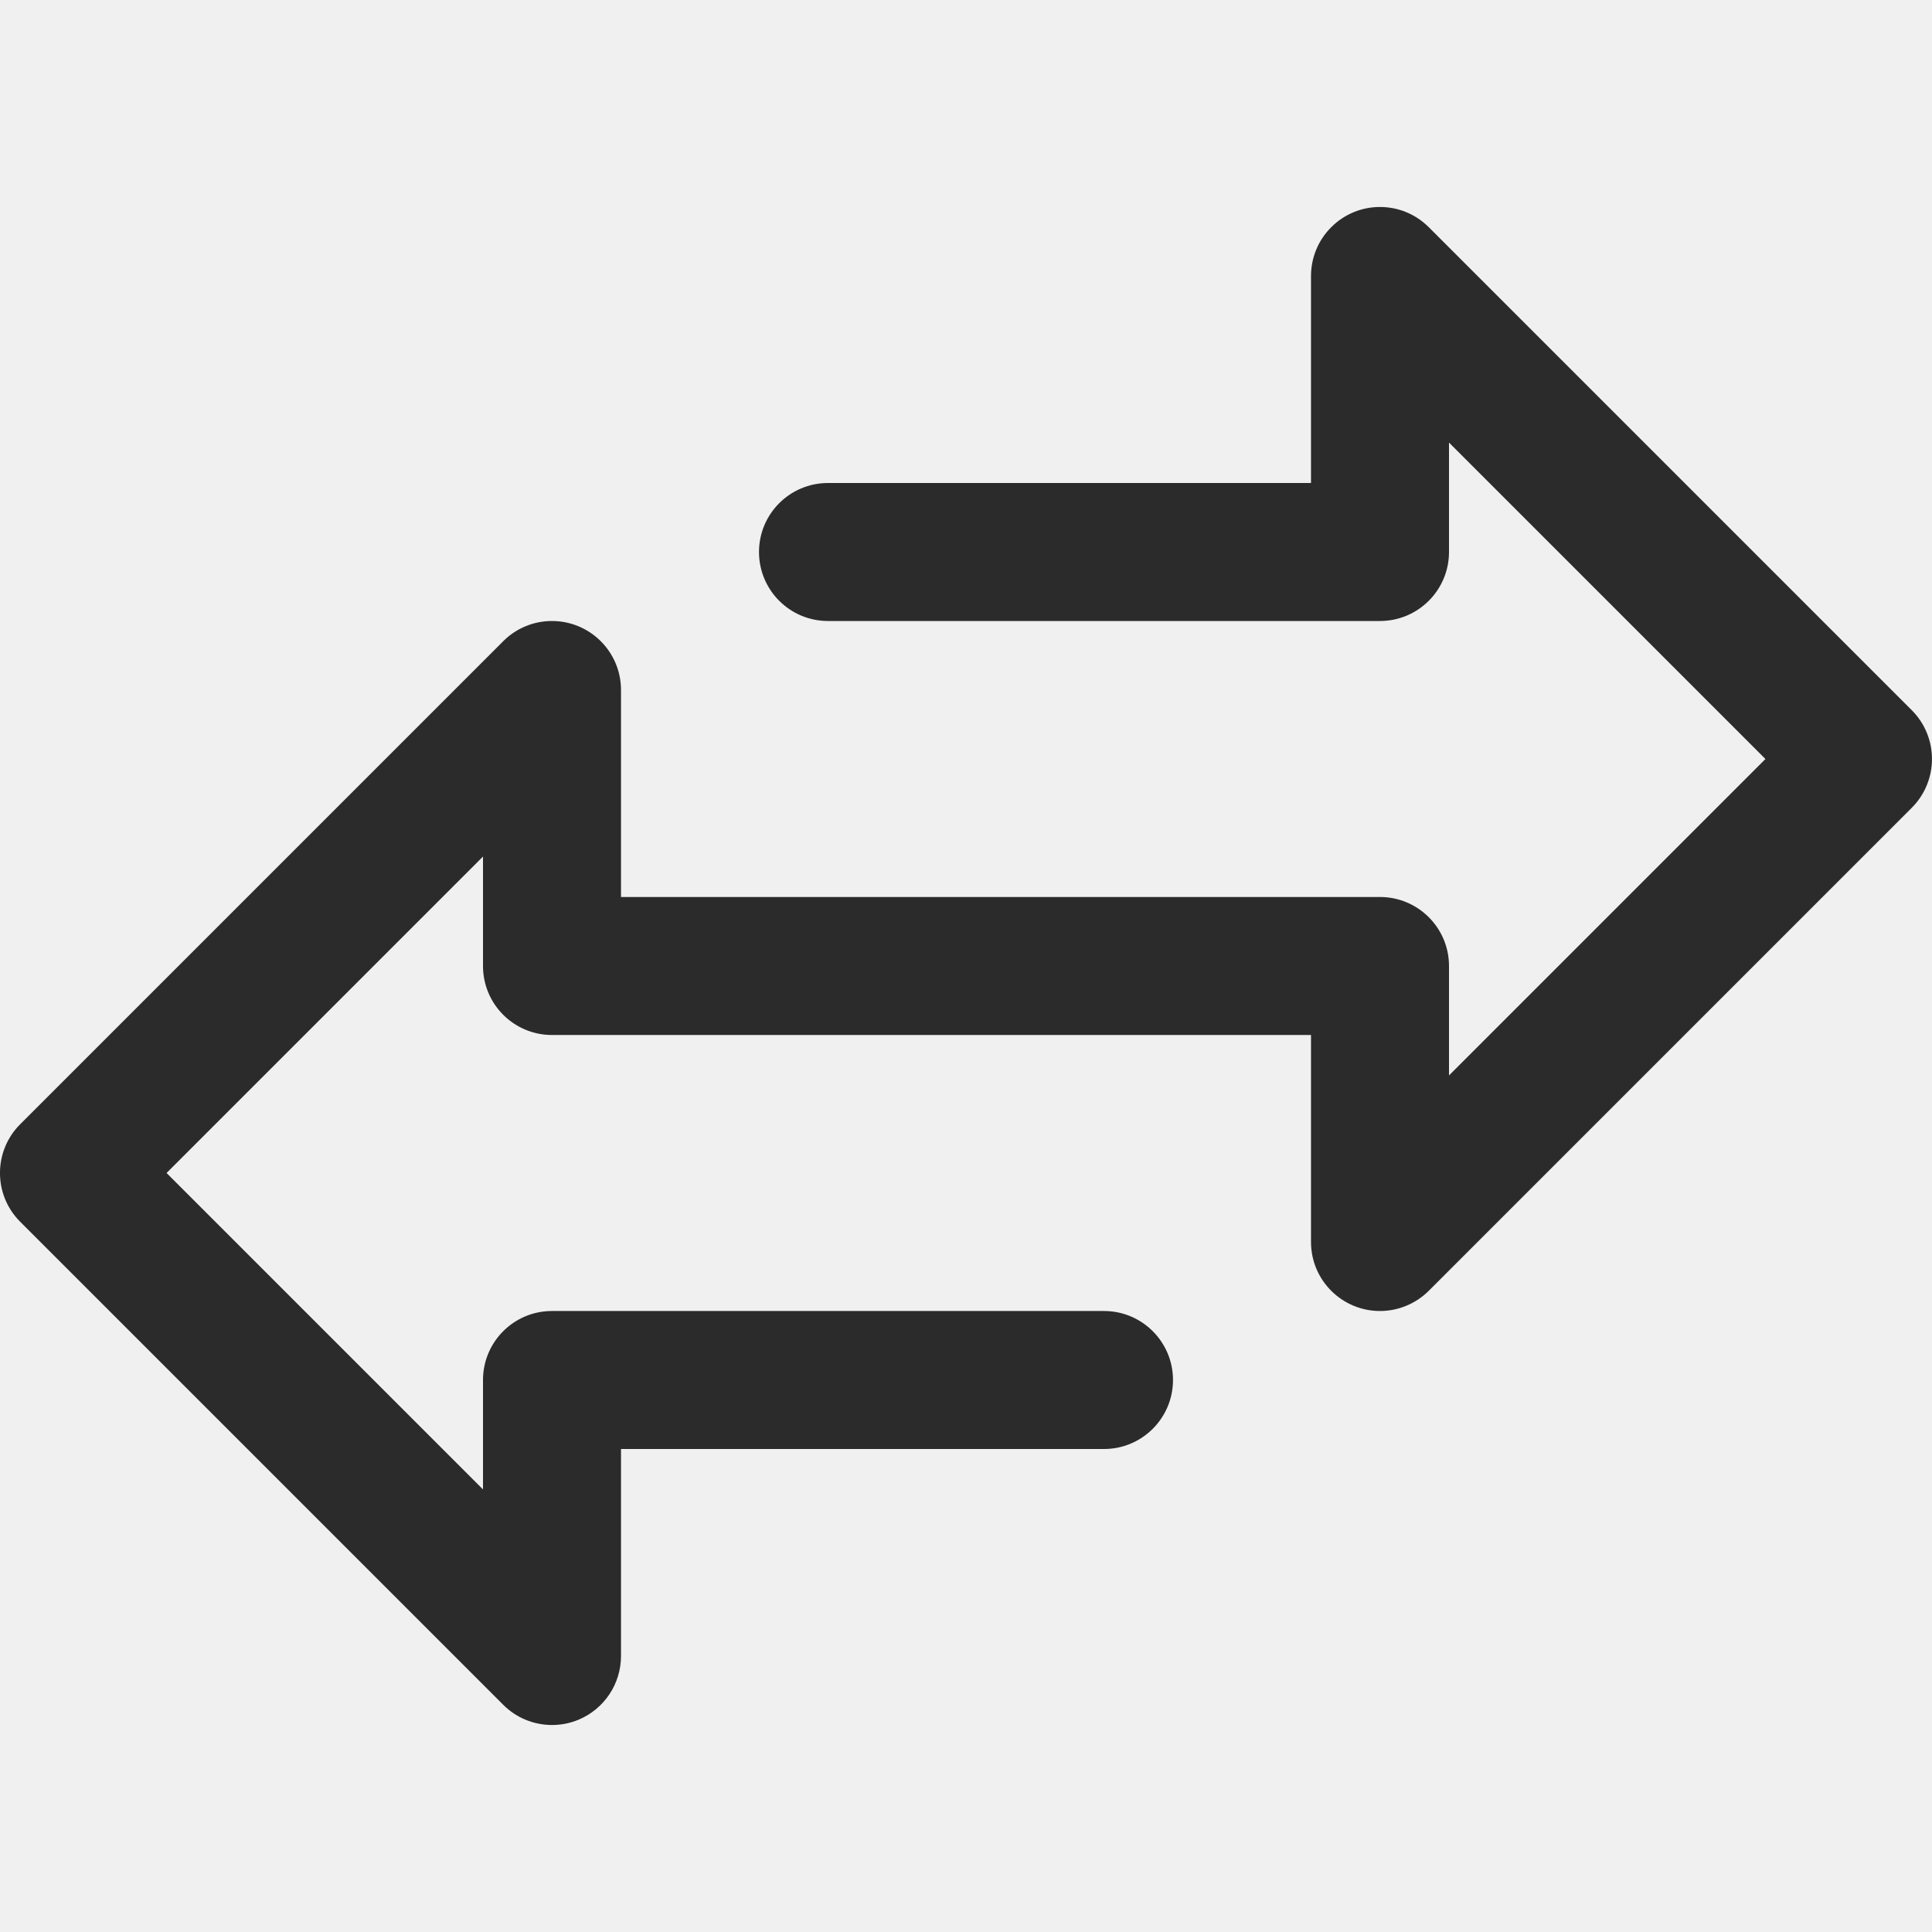
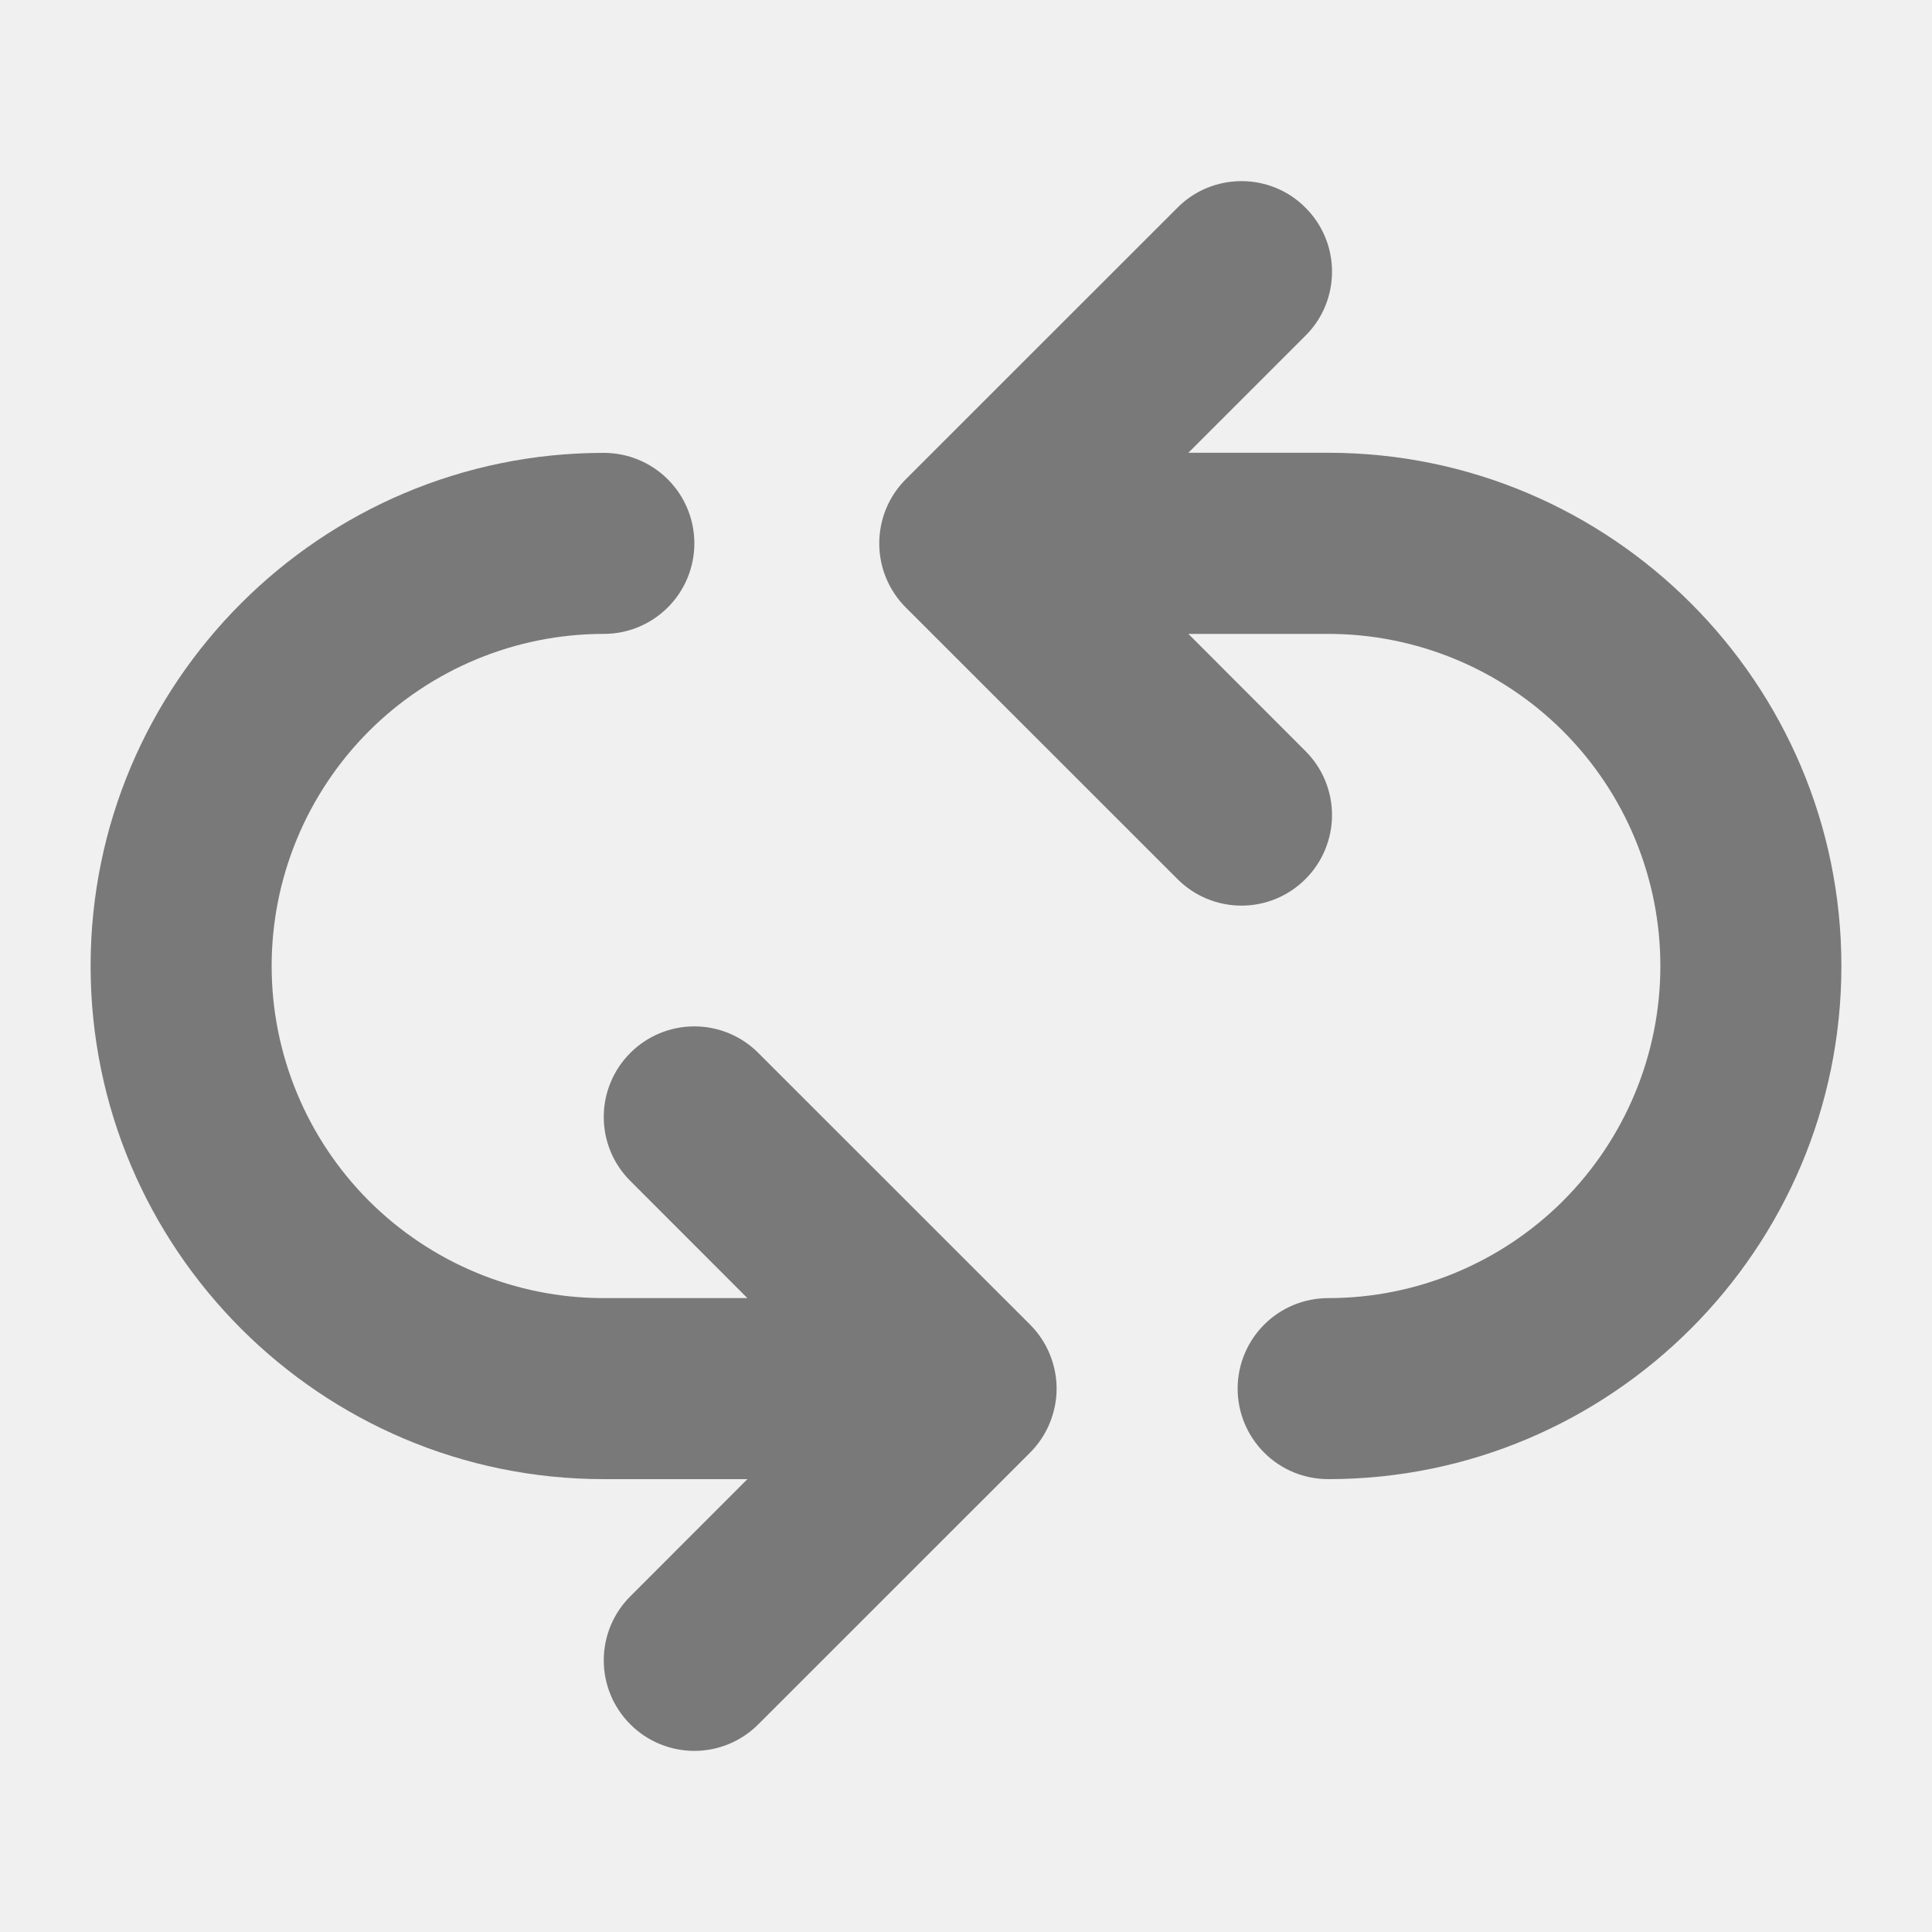
- <svg xmlns="http://www.w3.org/2000/svg" width="28" height="28" viewBox="0 0 28 28" fill="none">
-   <g clip-path="url(#clip0_1_833)">
-     <path d="M27.707 10.293L20.707 3.293C20.316 2.902 19.683 2.902 19.293 3.293C19.105 3.48 19 3.735 19 4V7H12C11.447 7 11 7.448 11 8C11 8.552 11.447 9 12 9H20C20.552 9 21 8.552 21 8V6.414L25.586 11L21 15.586V14C21 13.448 20.552 13 20 13H9V10C9 9.448 8.552 9 7.999 9C7.734 9 7.48 9.105 7.293 9.293L0.293 16.293C-0.098 16.683 -0.098 17.317 0.293 17.707L7.293 24.707C7.48 24.895 7.735 25 8 25C8.131 25 8.261 24.975 8.383 24.924C8.756 24.769 9 24.405 9 24V21H16C16.552 21 17 20.552 17 20C17 19.448 16.552 19 16 19H8C7.447 19 7 19.448 7 20V21.586L2.414 17L7 12.414V14C7 14.552 7.447 15 8 15H19V18C19 18.552 19.448 19 20 19C20.265 19 20.519 18.894 20.707 18.707L27.707 11.707C28.097 11.316 28.097 10.683 27.707 10.293Z" fill="#2B2B2B" />
-   </g>
-   <defs>
-     <clipPath id="clip0_1_833">
-       <rect width="28" height="28" fill="white" />
-     </clipPath>
-   </defs>
+ <svg xmlns="http://www.w3.org/2000/svg" width="20" height="20" viewBox="0 0 20 20" fill="none">
+   <path d="M13.75 4.687H12.302L13.514 3.475C13.602 3.388 13.671 3.285 13.718 3.171C13.765 3.057 13.789 2.936 13.789 2.812C13.789 2.689 13.765 2.567 13.718 2.454C13.671 2.34 13.602 2.237 13.514 2.15C13.428 2.062 13.324 1.993 13.21 1.946C13.097 1.899 12.975 1.875 12.852 1.875C12.729 1.875 12.607 1.899 12.493 1.946C12.379 1.993 12.276 2.062 12.189 2.15L9.376 4.962C9.289 5.049 9.22 5.152 9.173 5.266C9.126 5.38 9.102 5.502 9.102 5.625C9.102 5.748 9.126 5.87 9.173 5.984C9.22 6.097 9.289 6.201 9.376 6.288L12.189 9.1C12.364 9.276 12.603 9.375 12.852 9.375C13.1 9.375 13.339 9.276 13.514 9.1C13.69 8.925 13.789 8.686 13.789 8.437C13.789 8.189 13.69 7.95 13.514 7.775L12.302 6.562H13.75C14.662 6.562 15.536 6.925 16.181 7.569C16.825 8.214 17.188 9.088 17.188 10C17.188 10.912 16.825 11.786 16.181 12.431C15.536 13.075 14.662 13.438 13.75 13.438C13.501 13.438 13.263 13.536 13.087 13.712C12.911 13.888 12.812 14.126 12.812 14.375C12.812 14.624 12.911 14.862 13.087 15.038C13.263 15.214 13.501 15.312 13.75 15.312C16.679 15.312 19.062 12.929 19.062 10C19.062 7.071 16.679 4.687 13.75 4.687Z" fill="#797979" />
+   <path d="M7.85 10.9C7.675 10.724 7.436 10.625 7.188 10.625C6.939 10.625 6.7 10.724 6.525 10.9C6.349 11.075 6.25 11.314 6.25 11.562C6.25 11.686 6.274 11.807 6.321 11.921C6.368 12.035 6.438 12.138 6.525 12.225L7.737 13.438H6.25C5.338 13.438 4.464 13.075 3.819 12.431C3.175 11.786 2.812 10.912 2.812 10C2.812 9.088 3.175 8.214 3.819 7.569C4.464 6.925 5.338 6.562 6.25 6.562C6.499 6.562 6.737 6.464 6.913 6.288C7.089 6.112 7.188 5.874 7.188 5.625C7.188 5.376 7.089 5.138 6.913 4.962C6.737 4.786 6.499 4.688 6.25 4.688C3.321 4.688 0.938 7.071 0.938 10C0.938 12.929 3.321 15.312 6.25 15.312H7.737L6.525 16.525C6.349 16.7 6.25 16.939 6.25 17.188C6.25 17.436 6.349 17.675 6.525 17.85C6.7 18.026 6.939 18.125 7.188 18.125C7.436 18.125 7.675 18.026 7.85 17.85L10.663 15.038C10.75 14.951 10.819 14.848 10.866 14.734C10.913 14.62 10.938 14.498 10.938 14.375C10.938 14.252 10.913 14.13 10.866 14.016C10.819 13.902 10.75 13.799 10.663 13.712L7.85 10.9Z" fill="#797979" />
</svg>
